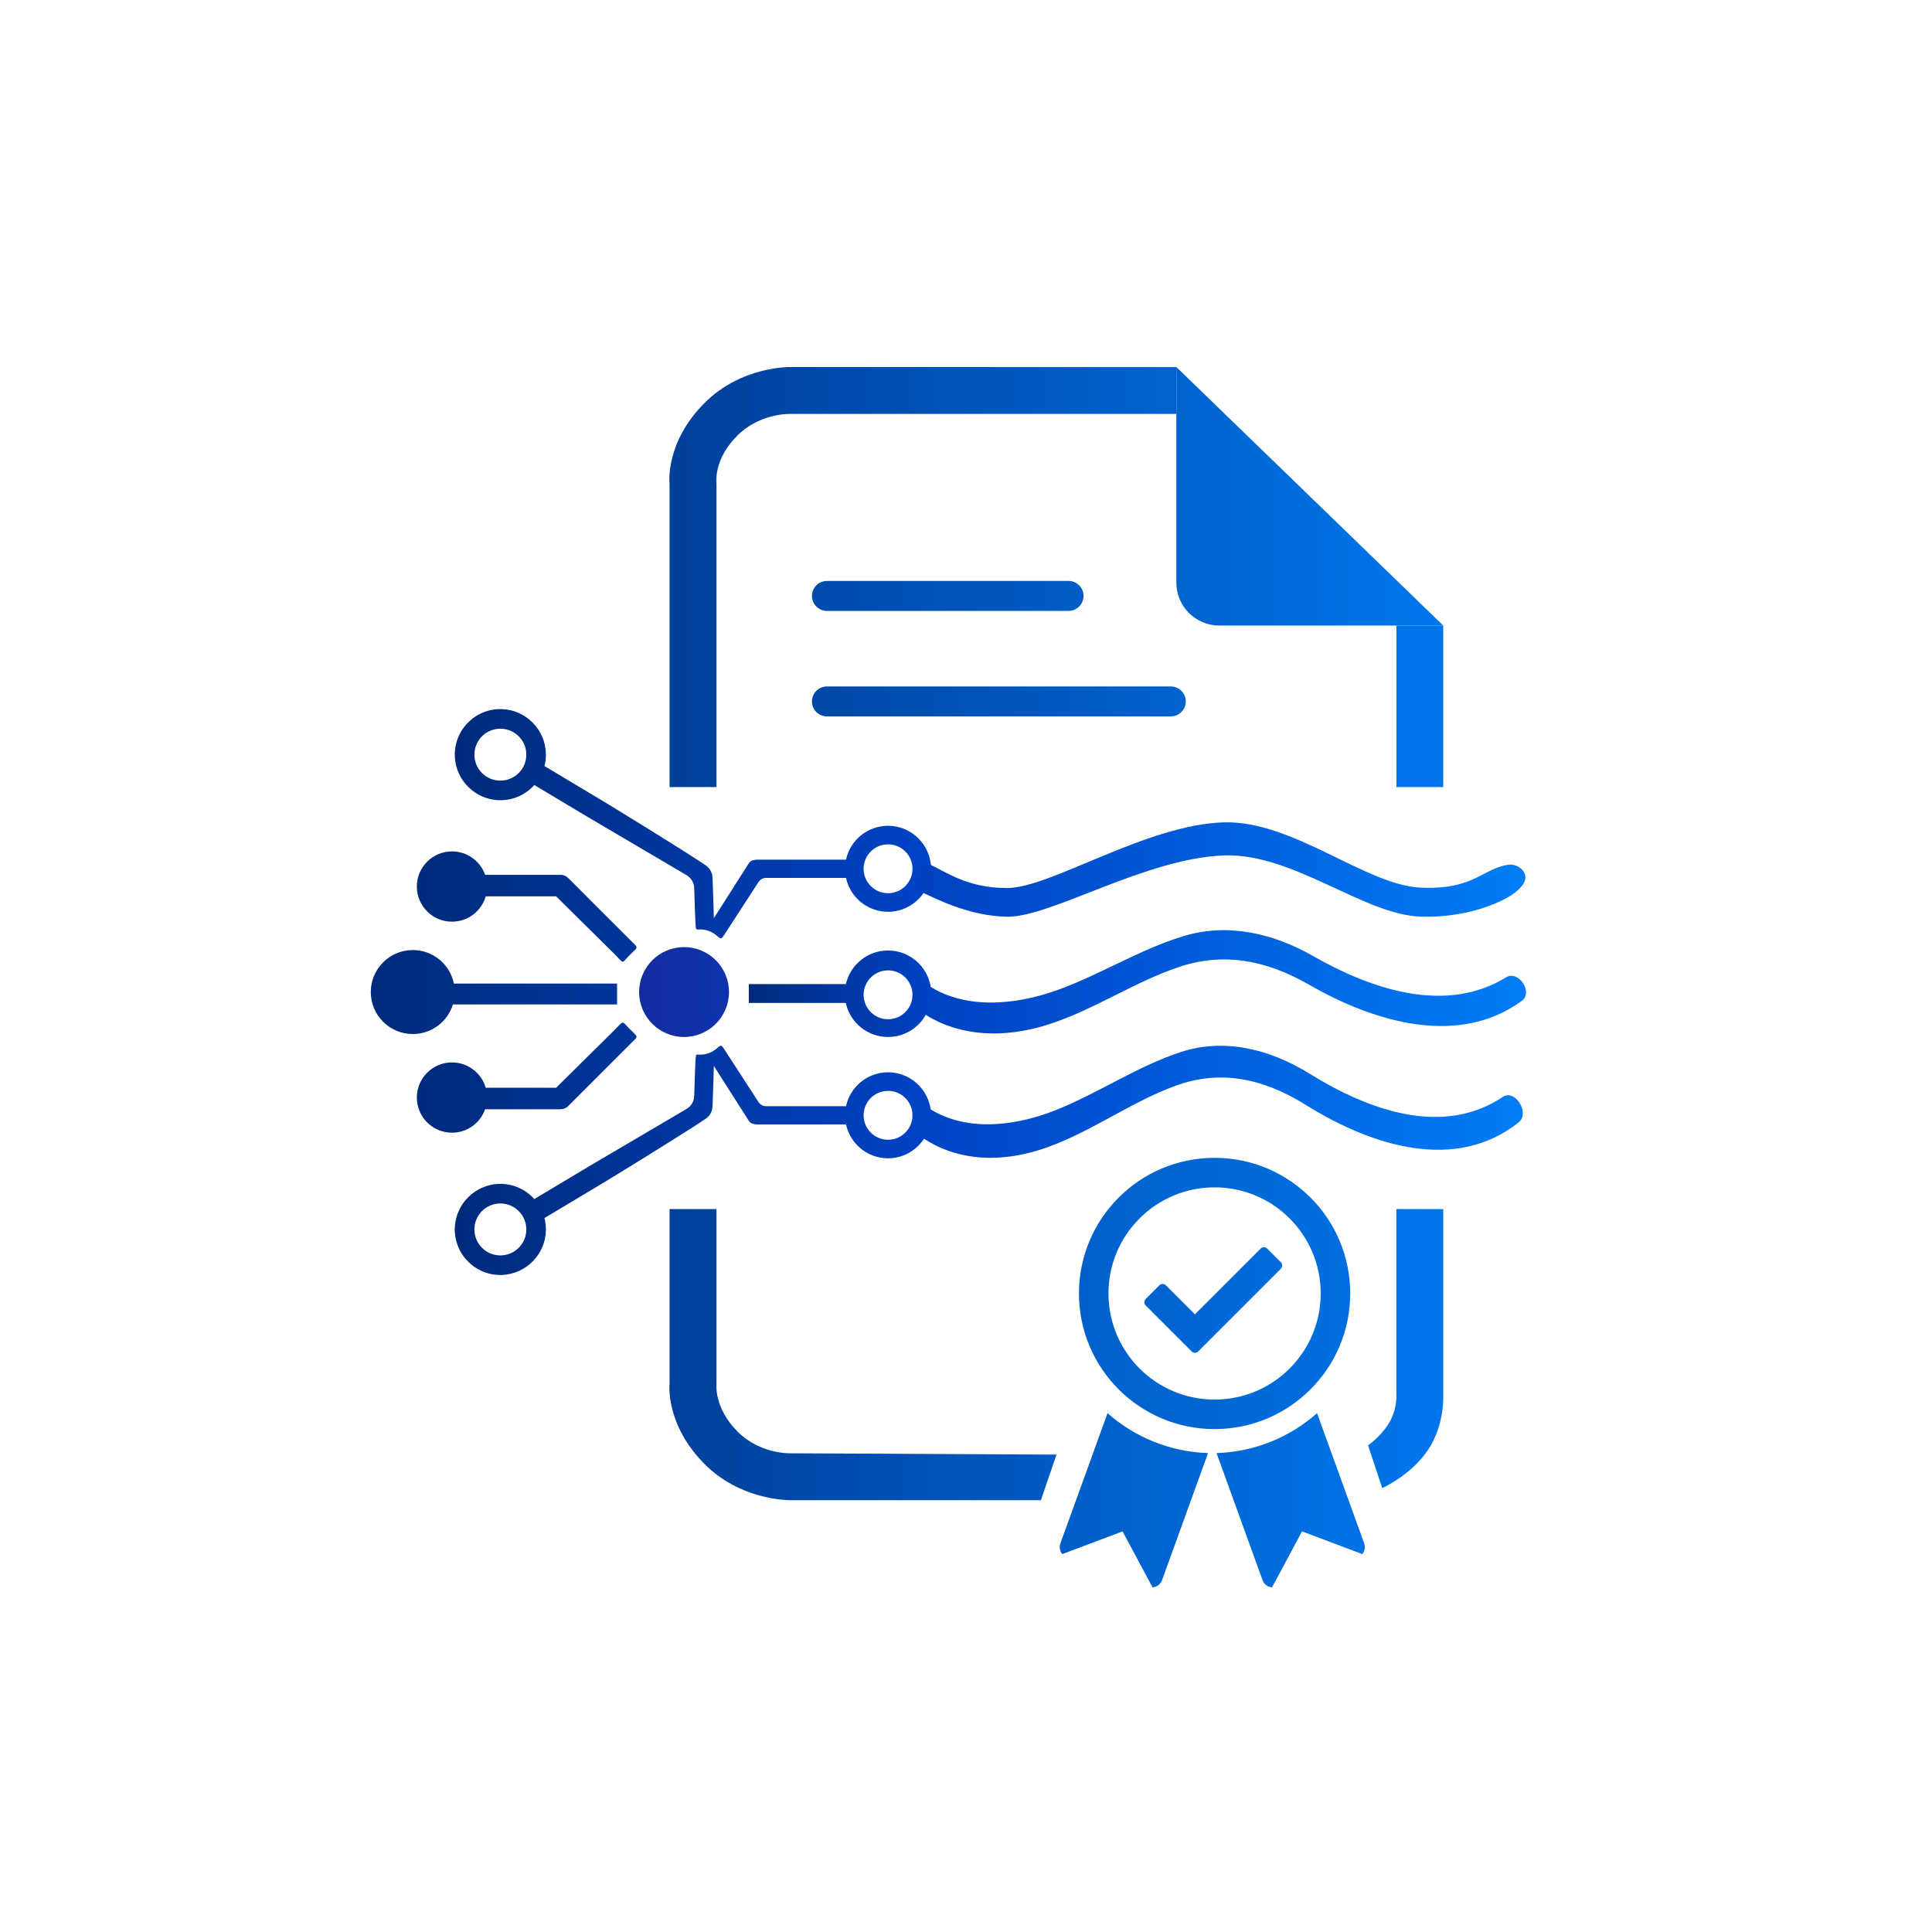
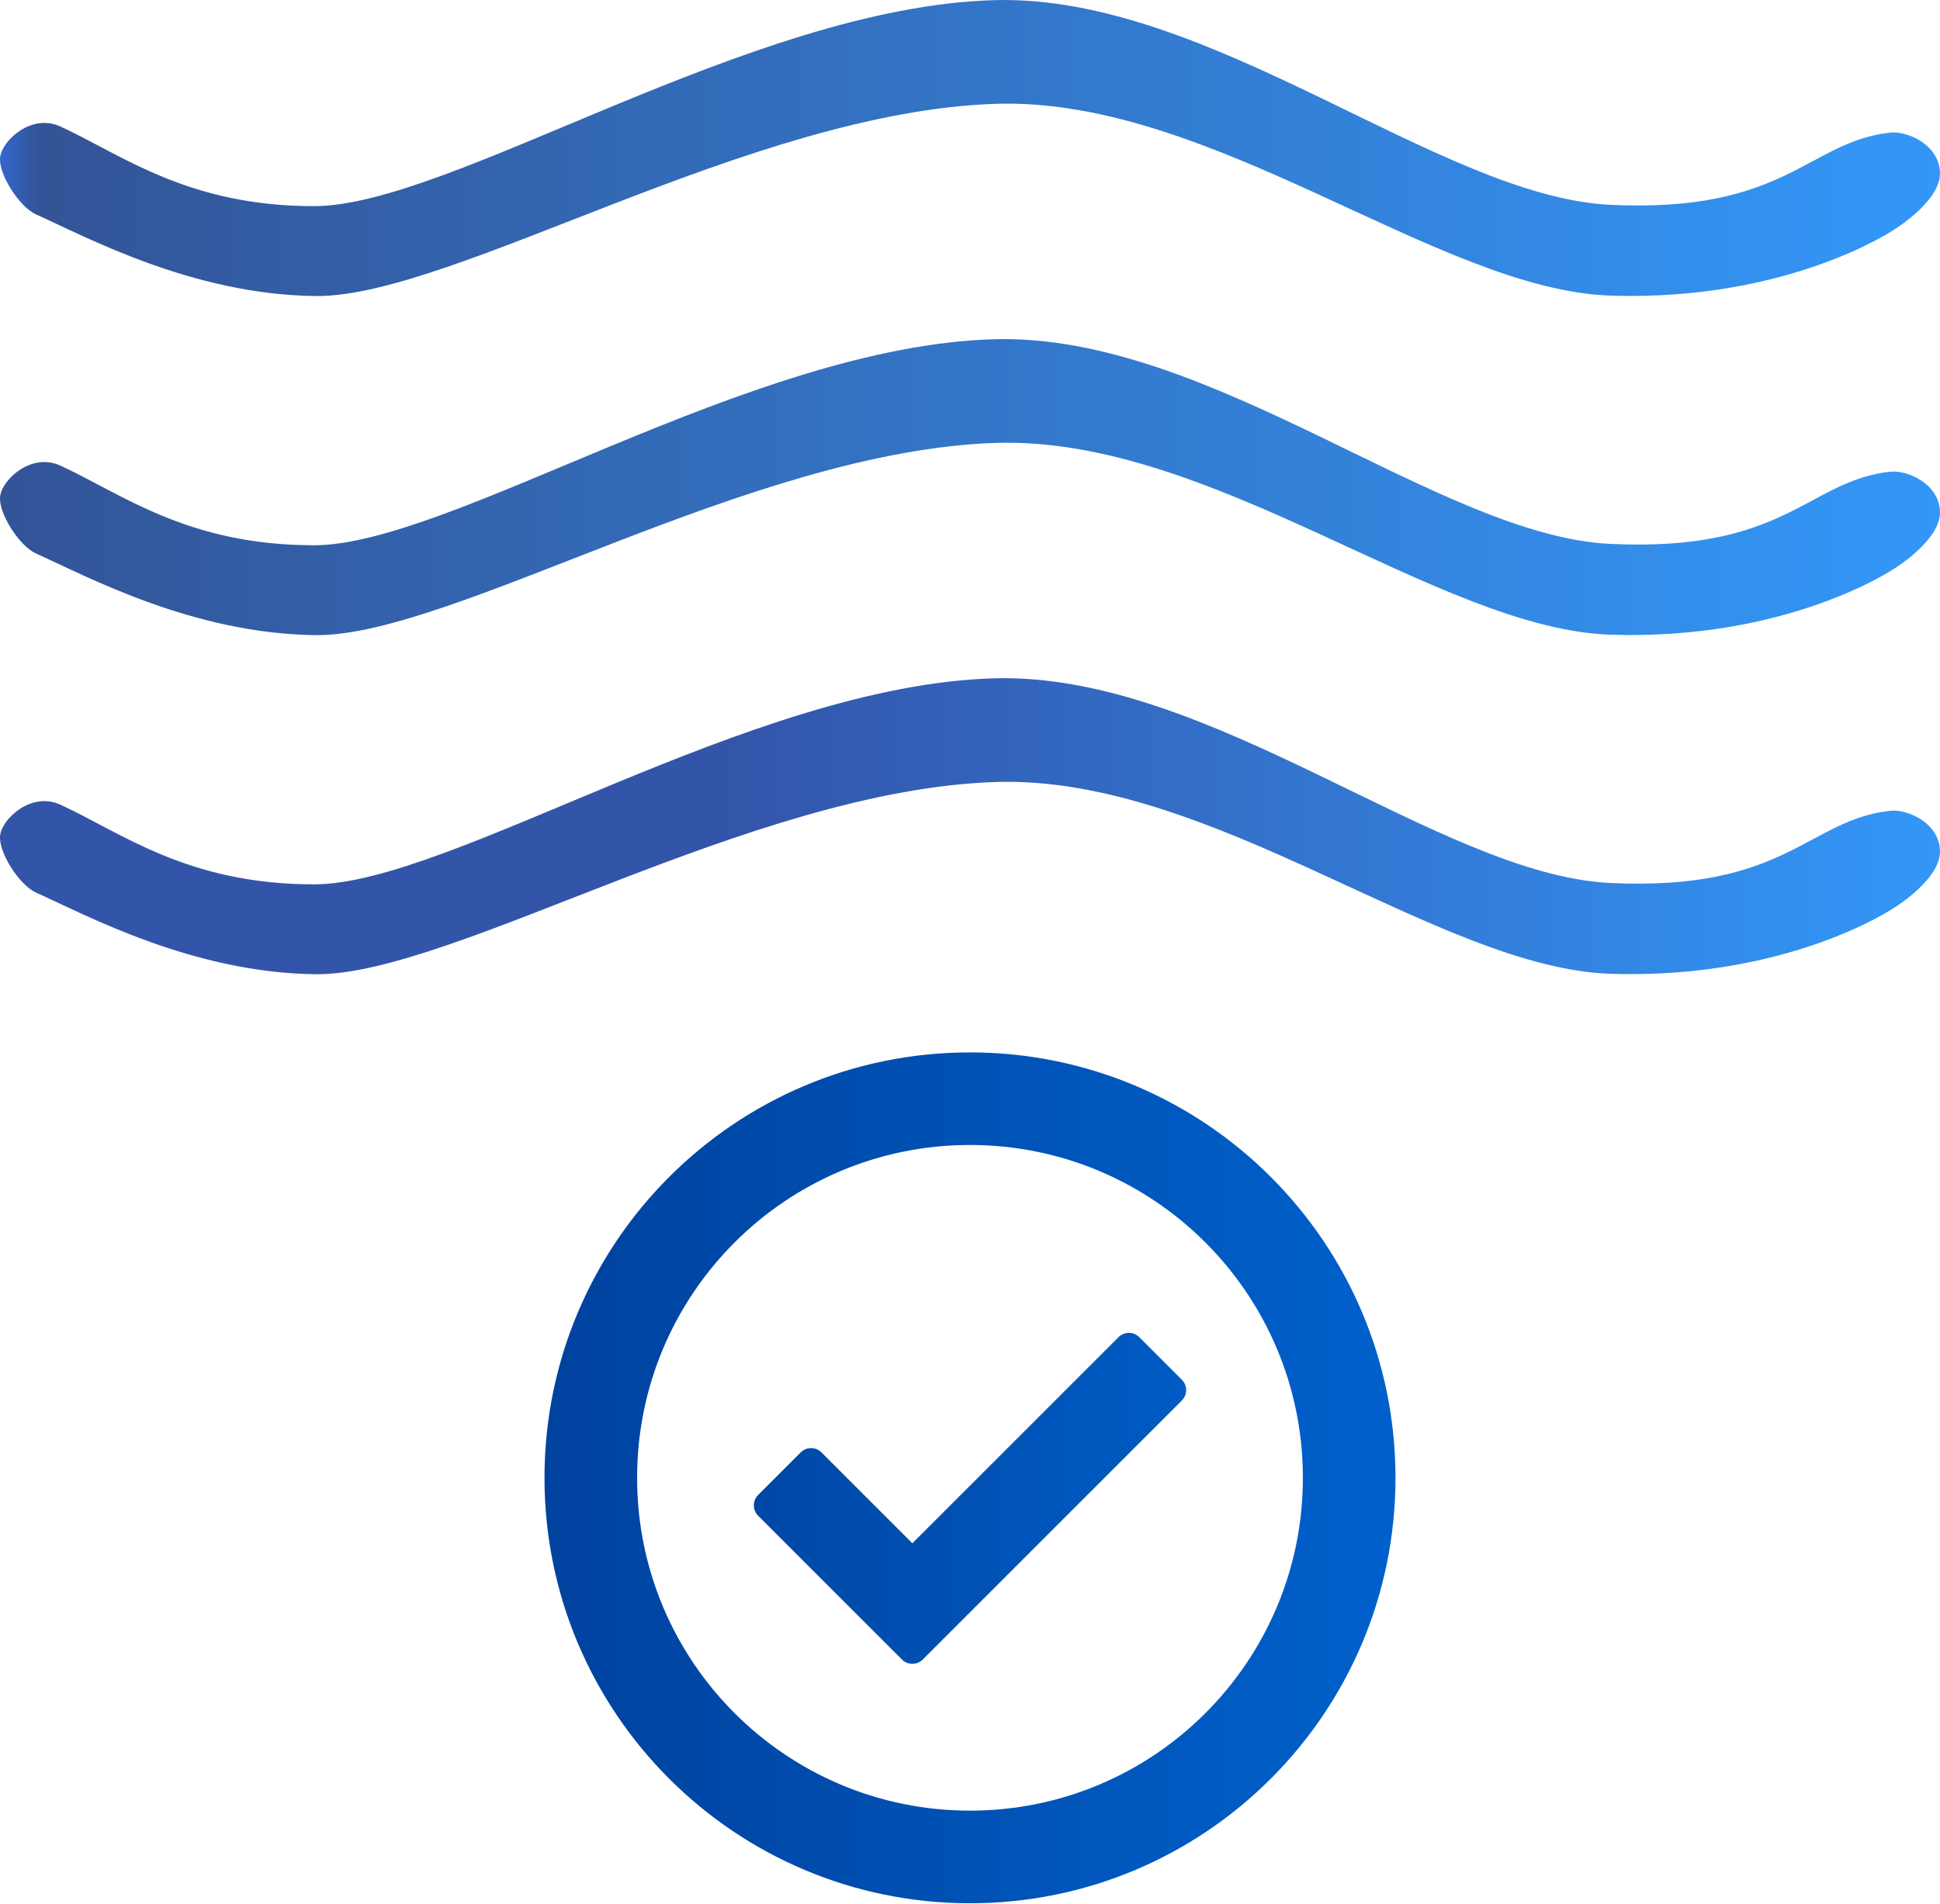
- <svg xmlns="http://www.w3.org/2000/svg" id="Layer_2" data-name="Layer 2" viewBox="0 0 1483.31 1483.31">
+ <svg xmlns="http://www.w3.org/2000/svg" id="Layer_2" data-name="Layer 2" viewBox="0 0 859.31 843.16">
  <defs>
-     <style>
-       .cls-1 {
-         fill: url(#linear-gradient-8);
-       }
- 
-       .cls-2 {
-         fill: url(#linear-gradient-7);
-       }
- 
-       .cls-3 {
-         fill: url(#linear-gradient-5);
-       }
- 
-       .cls-4 {
-         fill: url(#linear-gradient-6);
-       }
- 
-       .cls-5 {
-         fill: url(#linear-gradient-9);
-       }
- 
-       .cls-6 {
-         fill: url(#linear-gradient-4);
-       }
- 
-       .cls-7 {
-         fill: url(#linear-gradient-3);
-       }
- 
-       .cls-8 {
-         fill: url(#linear-gradient-2);
-       }
- 
-       .cls-9 {
-         fill: url(#linear-gradient);
-       }
- 
-       .cls-10 {
-         fill: url(#linear-gradient-10);
-       }
- 
-       .cls-11 {
-         fill: url(#linear-gradient-11);
-       }
- 
-       .cls-12 {
-         fill: url(#linear-gradient-12);
-       }
- 
-       .cls-13 {
-         fill: url(#linear-gradient-13);
-       }
- 
-       .cls-14 {
-         fill: url(#linear-gradient-19);
-       }
- 
-       .cls-15 {
-         fill: url(#linear-gradient-14);
-       }
- 
-       .cls-16 {
-         fill: url(#linear-gradient-21);
-       }
- 
-       .cls-17 {
-         fill: url(#linear-gradient-20);
-       }
- 
-       .cls-18 {
-         fill: url(#linear-gradient-15);
-       }
- 
-       .cls-19 {
-         fill: url(#linear-gradient-16);
-       }
- 
-       .cls-20 {
-         fill: url(#linear-gradient-17);
-       }
- 
-       .cls-21 {
-         fill: url(#linear-gradient-18);
-       }
-     </style>
-     <linearGradient id="linear-gradient" x1="117.17" y1="993.07" x2="1242.24" y2="993.07" gradientUnits="userSpaceOnUse">
+     <linearGradient id="linear-gradient" x1="-43.15" y1="654.7" x2="990.22" y2="654.7" gradientUnits="userSpaceOnUse">
      <stop offset="0" stop-color="#002b7c" />
      <stop offset=".57" stop-color="#005bc3" />
      <stop offset="1" stop-color="#007df6" />
    </linearGradient>
-     <linearGradient id="linear-gradient-2" x1="284.77" y1="1040.03" x2="1178.18" y2="1040.03" gradientUnits="userSpaceOnUse">
+     <linearGradient id="linear-gradient-2" x1="57.09" y1="663.78" x2="855.24" y2="663.78" gradientUnits="userSpaceOnUse">
      <stop offset="0" stop-color="#002b7c" />
      <stop offset="1" stop-color="#007df6" />
    </linearGradient>
-     <linearGradient id="linear-gradient-3" x1="307.22" y1="1035.4" x2="1171.96" y2="1035.4" gradientUnits="userSpaceOnUse">
-       <stop offset="0" stop-color="#002b7c" />
-       <stop offset=".26" stop-color="#003d97" />
-       <stop offset=".82" stop-color="#006cde" />
+     <linearGradient id="linear-gradient-3" x1="0" y1="65.58" x2="859.31" y2="65.58" gradientUnits="userSpaceOnUse">
+       <stop offset="0" stop-color="#0041c1" />
+       <stop offset=".02" stop-color="#00297d" />
      <stop offset="1" stop-color="#007df6" />
    </linearGradient>
-     <linearGradient id="linear-gradient-4" x1="292.79" y1="542.28" x2="1181.27" y2="542.28" gradientUnits="userSpaceOnUse">
-       <stop offset="0" stop-color="#0075ea" />
-       <stop offset="1" stop-color="#0075ea" />
-     </linearGradient>
-     <linearGradient id="linear-gradient-5" x1="302.56" y1="443.03" x2="1170.66" y2="443.03" gradientUnits="userSpaceOnUse">
-       <stop offset="0" stop-color="#002b7c" />
+     <linearGradient id="linear-gradient-4" x1="0" y1="215.8" x2="859.31" y2="215.8" gradientUnits="userSpaceOnUse">
+       <stop offset="0" stop-color="#00297d" />
      <stop offset="1" stop-color="#007df6" />
    </linearGradient>
-     <linearGradient id="linear-gradient-6" x1="290.64" y1="381.03" x2="1181.23" y2="381.03" gradientUnits="userSpaceOnUse">
-       <stop offset="0" stop-color="#002b7c" />
-       <stop offset="1" stop-color="#007df6" />
-     </linearGradient>
-     <linearGradient id="linear-gradient-7" x1="288.33" y1="779.58" x2="721.77" y2="746.78" gradientUnits="userSpaceOnUse">
-       <stop offset="0" stop-color="#002b7c" />
-       <stop offset="0" stop-color="#25177d" />
-       <stop offset=".42" stop-color="#152a9d" />
-       <stop offset=".43" stop-color="#152b9e" />
-       <stop offset=".98" stop-color="#0043c7" />
-       <stop offset=".98" stop-color="#0043c7" />
-       <stop offset=".99" stop-color="#370e7d" />
-       <stop offset="1" stop-color="#0043c7" />
-     </linearGradient>
-     <linearGradient id="linear-gradient-8" x1="320.03" y1="696.04" x2="718.48" y2="696.04" gradientUnits="userSpaceOnUse">
-       <stop offset="0" stop-color="#002b7c" />
-       <stop offset="1" stop-color="#0043c7" />
-     </linearGradient>
-     <linearGradient id="linear-gradient-9" x1="320.03" y1="827.38" x2="713.27" y2="827.38" gradientUnits="userSpaceOnUse">
-       <stop offset="0" stop-color="#002b7c" />
-       <stop offset="1" stop-color="#0043c7" />
-     </linearGradient>
-     <linearGradient id="linear-gradient-10" x1="284.68" y1="761.65" x2="710.35" y2="761.65" gradientUnits="userSpaceOnUse">
-       <stop offset="0" stop-color="#002b7c" />
-       <stop offset="1" stop-color="#0043c7" />
-     </linearGradient>
-     <linearGradient id="linear-gradient-11" x1="574.9" y1="762.95" x2="715" y2="762.95" gradientUnits="userSpaceOnUse">
-       <stop offset="0" stop-color="#002b7c" />
-       <stop offset="1" stop-color="#0043c7" />
-     </linearGradient>
-     <linearGradient id="linear-gradient-12" x1="349.16" y1="890.9" x2="714.82" y2="890.9" gradientUnits="userSpaceOnUse">
-       <stop offset="0" stop-color="#002b7c" />
-       <stop offset="1" stop-color="#0043c7" />
-     </linearGradient>
-     <linearGradient id="linear-gradient-13" x1="349.16" y1="632.41" x2="714.83" y2="632.41" gradientUnits="userSpaceOnUse">
-       <stop offset="0" stop-color="#002b7c" />
-       <stop offset="1" stop-color="#0043c7" />
-     </linearGradient>
-     <linearGradient id="linear-gradient-14" x1="284.89" y1="457.53" x2="1181.88" y2="457.53" gradientUnits="userSpaceOnUse">
-       <stop offset="0" stop-color="#002b7c" />
-       <stop offset="1" stop-color="#007df6" />
-     </linearGradient>
-     <linearGradient id="linear-gradient-15" x1="326.97" y1="538.53" x2="1180.72" y2="538.53" gradientUnits="userSpaceOnUse">
-       <stop offset="0" stop-color="#002b7c" />
-       <stop offset="1" stop-color="#007df6" />
-     </linearGradient>
-     <linearGradient id="linear-gradient-16" x1="284.05" y1="998.09" x2="1166.65" y2="998.09" gradientUnits="userSpaceOnUse">
-       <stop offset="0" stop-color="#002b7c" />
-       <stop offset="1" stop-color="#007df6" />
-     </linearGradient>
-     <linearGradient id="linear-gradient-17" x1="281.98" y1="1151.84" x2="1152.59" y2="1151.84" gradientUnits="userSpaceOnUse">
-       <stop offset="0" stop-color="#002b7c" />
-       <stop offset="1" stop-color="#007df6" />
-     </linearGradient>
-     <linearGradient id="linear-gradient-18" x1="276.67" y1="1151.84" x2="1161.45" y2="1151.84" gradientUnits="userSpaceOnUse">
-       <stop offset="0" stop-color="#002b7c" />
-       <stop offset="1" stop-color="#007df6" />
-     </linearGradient>
-     <linearGradient id="linear-gradient-19" x1="707.9" y1="753.81" x2="1171.67" y2="753.81" gradientUnits="userSpaceOnUse">
-       <stop offset="0" stop-color="#0041c3" />
-       <stop offset="1" stop-color="#007df6" />
-     </linearGradient>
-     <linearGradient id="linear-gradient-20" x1="701.99" y1="845.92" x2="1169.13" y2="845.92" gradientUnits="userSpaceOnUse">
-       <stop offset="0" stop-color="#0042c4" />
-       <stop offset="1" stop-color="#007df6" />
-     </linearGradient>
-     <linearGradient id="linear-gradient-21" x1="703.6" y1="667.57" x2="1171.12" y2="667.57" gradientUnits="userSpaceOnUse">
-       <stop offset="0" stop-color="#0041c1" />
+     <linearGradient id="linear-gradient-5" x1="320.83" y1="366.02" x2="859.31" y2="366.02" gradientUnits="userSpaceOnUse">
+       <stop offset="0" stop-color="#002a94" />
      <stop offset="1" stop-color="#007df6" />
    </linearGradient>
  </defs>
-   <path class="cls-9" d="M932.51,888.94c-57.51,0-104.13,46.62-104.13,104.13s46.62,104.13,104.13,104.13,104.13-46.62,104.13-104.13-46.62-104.13-104.13-104.13ZM932.51,1074.54c-44.99,0-81.47-36.47-81.47-81.47s36.47-81.47,81.47-81.47,81.47,36.47,81.47,81.47-36.47,81.47-81.47,81.47Z" />
-   <path class="cls-8" d="M811.15,1116.78l-12,35h-192c-4.16.01-39.22-.75-66-27.53-30.8-30.8-27.08-62.21-27.08-62.21v-133.76h36v134s-2.15,18.51,16.16,36.81c17.69,17.69,40.92,16.69,40.92,16.69l204,1Z" />
-   <path class="cls-7" d="M1096.02,1113.74c-12.84,18.86-34.8,28.78-34.8,28.78l-10.87-32.85s8.91-6.03,15.34-15.94c6.36-9.78,6.46-19.96,6.4-22.17-.01-.29-.02-.44-.02-.44v-142.83h36v142.83s1.32,22.98-12.05,42.62Z" />
-   <rect class="cls-6" x="1072.08" y="480.29" width="36" height="124" />
-   <path class="cls-3" d="M903.15,281.78v36h-296s-23.39-1-41.08,16.69-16.22,34.62-16.02,36.81c0,.15.02.23.02.23v232.77h-36v-232.77s-3.88-31.4,26.92-62.2c28.51-28.51,66.16-27.53,66.16-27.53h296Z" />
-   <path class="cls-4" d="M936.15,480.29h171.93s-204.92-198.5-204.92-198.5v165.51c0,18.22,14.77,32.99,32.99,32.99Z" />
-   <circle class="cls-2" cx="525.19" cy="761.65" r="34.5" />
-   <path class="cls-1" d="M483.59,733.13c-6.92,6.92-3.96,7.21-11.42-.25l-45.2-44.71h-54.04c-3.25,11.24-13.62,19.46-25.92,19.46-14.9,0-26.98-12.08-26.98-26.98s12.08-26.98,26.98-26.98c11.76,0,21.76,7.52,25.45,18.01.12-.01.24-.01.36-.01h57c.13,0,.26,0,.38.01h.04c2.16-.05,4.32.75,5.97,2.4l47.38,47.38c6.95,6.95,6.65,5.02,0,11.67Z" />
-   <path class="cls-5" d="M483.59,790.18c-6.63-6.63-4.24-6.93-11.42.25l-45.2,44.71h-54.04c-3.25-11.24-13.62-19.46-25.92-19.46-14.9,0-26.98,12.08-26.98,26.98s12.08,26.98,26.98,26.98c11.76,0,21.76-7.52,25.45-18.01.12.01.24.01.36.01h57c.13,0,.26,0,.38-.01h.04c2.16.05,4.32-.75,5.97-2.4l47.38-47.38c6.95-6.95,6.65-5.02,0-11.67Z" />
-   <path class="cls-10" d="M473.77,755.15v16h-126.03c-4.05,13.17-16.32,22.74-30.82,22.74-17.8,0-32.24-14.43-32.24-32.24s14.44-32.24,32.24-32.24c15.58,0,28.58,11.05,31.58,25.74h125.27Z" />
-   <path class="cls-11" d="M681.81,729.75c-15.79,0-28.99,11.01-32.36,25.78h-74.55v14.5h74.47c3.23,14.93,16.53,26.12,32.44,26.12,18.33,0,33.19-14.86,33.19-33.19s-14.86-33.21-33.19-33.21ZM681.81,782.54c-10.37,0-18.77-8.41-18.77-18.76s8.4-18.78,18.77-18.78,18.76,8.41,18.76,18.78-8.4,18.76-18.76,18.76Z" />
-   <path class="cls-12" d="M681.81,823.27c-15.84,0-29.07,11.14-32.27,26.01h-61.39c-2.36,0-4.55-1.2-5.82-3.19l-26.81-41.34c-2.9-4.55-3.27.34-10.36,3.42-7.49,3.25-11.13-.18-10.88,2.96-.53,2.19-.91,20.33-1.3,30.43-.16,4.07-2.37,7.77-5.88,9.84l-75.37,44.36-41.5,24.83c-6.71-7.51-16.63-12.1-27.6-11.64-17.79.75-32.39,15.11-33.41,32.88-1.19,20.68,15.59,37.76,36.19,37.03,18.45-.65,33.41-15.9,33.71-34.36.05-3.23-.33-6.36-1.1-9.34h0s44.62-26.71,44.62-26.71c.11-.07.22-.13.32-.2l.04-.02c1.6-.91,60.83-37.11,78.78-49.27,3.21-2.17,5.16-5.76,5.27-9.62,0,0,.7-18.11,1.02-30.95l26.78,42.04c.95,1.5,2.5,2.4,4.14,2.58h.01c.54.17,1.13.27,1.73.27h68.8c3.37,15.67,17.87,27.2,34.83,25.92,16.17-1.22,29.23-14.35,30.37-30.53,1.36-19.31-13.9-35.4-32.93-35.4ZM384.15,963.85c-11.01,0-19.94-8.93-19.94-19.94s8.93-19.94,19.94-19.94,19.94,8.93,19.94,19.94-8.93,19.94-19.94,19.94ZM681.81,875.05c-10.37,0-18.77-8.4-18.77-18.77s8.4-18.76,18.77-18.76,18.76,8.4,18.76,18.76-8.4,18.77-18.76,18.77Z" />
-   <path class="cls-13" d="M714.74,664.63c-1.15-16.18-14.2-29.32-30.37-30.53-16.96-1.28-31.46,10.25-34.83,25.92h-68.8c-.6,0-1.19.1-1.73.27h-.01c-1.64.18-3.19,1.08-4.14,2.58l-26.78,42.04c-.32-12.84-1.02-30.95-1.02-30.95-.11-3.86-2.06-7.45-5.27-9.62-17.95-12.16-77.18-48.36-78.78-49.27l-.04-.02c-.1-.07-.21-.13-.32-.2l-44.62-26.7h0c.77-2.99,1.15-6.12,1.1-9.35-.31-18.46-15.27-33.72-33.72-34.37-20.6-.72-37.38,16.35-36.19,37.03,1.03,17.78,15.62,32.14,33.41,32.89,10.97.46,20.89-4.13,27.6-11.64l41.5,24.83,75.37,44.36c3.51,2.07,5.72,5.77,5.88,9.84.39,10.1.77,28.24,1.3,30.43-.25,3.14,3.39-.29,10.88,2.96,7.09,3.08,7.46,7.97,10.36,3.42l26.81-41.34c1.26-1.99,3.46-3.19,5.82-3.19h61.39c3.2,14.87,16.43,26.01,32.27,26.01,19.02,0,34.29-16.09,32.93-35.4ZM384.15,599.34c-11.01,0-19.94-8.93-19.94-19.94s8.93-19.94,19.94-19.94,19.94,8.93,19.94,19.94-8.93,19.94-19.94,19.94ZM681.81,685.78c-10.37,0-18.77-8.4-18.77-18.76s8.4-18.77,18.77-18.77,18.76,8.4,18.76,18.77-8.4,18.76-18.76,18.76Z" />
-   <rect class="cls-15" x="623.39" y="446.03" width="208.5" height="23" rx="11.5" ry="11.5" />
-   <rect class="cls-18" x="623.39" y="527.03" width="287" height="23" rx="11.5" ry="11.5" />
-   <path class="cls-19" d="M983.35,974.14l-63.41,63.41c-.09.09-.18.17-.27.25-1.41,1.14-3.5,1.06-4.81-.25l-11.09-11.09-24.12-24.12c-1.4-1.4-1.4-3.68,0-5.08l10.42-10.42c1.4-1.4,3.68-1.4,5.08,0l22.25,22.25,50.45-50.45c1.41-1.41,3.68-1.41,5.09,0l10.41,10.41c1.41,1.41,1.41,3.68,0,5.09Z" />
-   <path class="cls-20" d="M927.48,1115.62l-35.29,97.52c-1.17,3.22-4.08,5.31-7.3,5.58l-23.04-42.99-46.27,17.45c-1.85-2.24-2.49-5.36-1.43-8.29l36.17-99.92c20.69,18.29,47.6,29.7,77.16,30.65Z" />
-   <path class="cls-21" d="M934.02,1115.62l35.29,97.52c1.17,3.22,4.08,5.31,7.3,5.58l23.04-42.99,46.27,17.45c1.85-2.24,2.49-5.36,1.43-8.29l-36.17-99.92c-20.69,18.29-47.6,29.7-77.16,30.65Z" />
-   <path class="cls-14" d="M710.74,755.22c28.73,20.23,68.17,16.78,101.22,4.86,33.05-11.92,63.2-31.25,96.84-41.41,33.63-10.16,68.4-2.32,99.26,15.3,46.49,26.55,102.65,44.42,148.26,16.38,9.45-5.81,21.07,11.48,12.12,18.03-47.96,35.13-111.81,17.26-163.36-12.35-33.83-19.44-66.47-24.9-100.09-13.56-33.63,11.34-63.6,31.8-97.23,43.14-66.91,22.55-102.74-10.73-103.25-11.07" />
-   <path class="cls-17" d="M708.23,847.46c28.73,21.95,68.17,18.21,101.22,5.28,33.05-12.93,63.2-33.91,96.84-44.94,33.63-11.03,68.4-2.52,99.26,16.6,46.49,28.81,102.65,48.2,148.26,17.77,9.45-6.3,21.07,12.46,12.12,19.57-47.96,38.12-111.81,18.73-163.36-13.41-33.83-21.09-66.47-27.02-100.09-14.71-33.63,12.31-63.6,34.51-97.23,46.81-66.91,24.47-102.74-11.64-103.25-12.01" />
+   <path d="m429.65,466.23c-104.09,0-188.47,84.38-188.47,188.47s84.38,188.47,188.47,188.47,188.47-84.38,188.47-188.47-84.38-188.47-188.47-188.47Zm0,335.91c-81.43,0-147.45-66.01-147.45-147.45s66.01-147.45,147.45-147.45,147.45,66.01,147.45,147.45-66.01,147.45-147.45,147.45Z" fill="url(#linear-gradient)" stroke-width="0" />
+   <path d="m523.49,620.43l-114.77,114.77c-.16.16-.33.31-.49.45-2.55,2.06-6.33,1.92-8.71-.45l-20.07-20.07-43.65-43.65c-2.53-2.53-2.53-6.66,0-9.19l18.86-18.86c2.53-2.53,6.66-2.53,9.19,0l40.27,40.27,91.31-91.31c2.55-2.55,6.66-2.55,9.21,0l18.84,18.84c2.55,2.55,2.55,6.66,0,9.21Z" fill="url(#linear-gradient-2)" stroke-width="0" />
  <g id="Layer_3" data-name="Layer 3">
-     <path class="cls-16" d="M706.37,670.8c0-6.9-2.36-11.76,4.75-8.5,14.94,6.85,31.04,19.5,62.09,19.5,33.45,0,106.75-48.78,166.5-50.43,52.9-1.46,108.83,48.08,150.69,50.1s48.32-15.39,68.47-17.66c4.39-.5,12.25,3.1,12.25,10h0c0,6.9-11.25,13.75-11.25,13.75,0,0-25.78,17.52-69.28,16.15s-97.58-48.72-150.69-46.95c-59.85,1.99-132.38,47.05-165.96,47.05-30.32-.24-56.34-14.4-68.82-20-4.03-1.81,1.25-13,1.25-13Z" />
+     <path d="m.06,69.61c.93-7.43,13.83-19.47,26.7-13.57,27.04,12.39,56.18,35.29,112.37,35.29C199.68,91.33,332.33,3.04,440.48.06c95.75-2.64,196.97,87.02,272.72,90.67,77.96,3.75,87.45-27.85,123.93-31.97,7.95-.9,22.17,5.6,22.17,18.1h0c0,12.49-20.36,24.89-20.36,24.89,0,0-46.66,31.72-125.39,29.22-76.5-2.42-176.62-88.18-272.72-84.97-108.32,3.61-239.59,85.16-300.37,85.16-54.88-.43-101.97-26.07-124.56-36.2C8.6,91.68-.86,77.03.06,69.61Z" fill="url(#linear-gradient-3)" opacity=".8" stroke-width="0" />
+     <path d="m.06,219.84c.93-7.43,13.83-19.47,26.7-13.57,27.04,12.39,56.18,35.29,112.37,35.29,60.54,0,193.2-88.29,301.35-91.28,95.75-2.64,196.97,87.02,272.72,90.67,77.96,3.75,87.45-27.85,123.93-31.97,7.95-.9,22.17,5.6,22.17,18.1h0c0,12.49-20.36,24.89-20.36,24.89,0,0-46.66,31.72-125.39,29.22-76.5-2.42-176.62-88.18-272.72-84.97-108.32,3.61-239.59,85.16-300.37,85.16-54.88-.43-101.97-26.07-124.56-36.2-7.3-3.27-16.76-17.93-15.84-25.34Z" fill="url(#linear-gradient-4)" opacity=".8" stroke-width="0" />
+     <path d="m.06,370.06c.93-7.43,13.83-19.47,26.7-13.57,27.04,12.39,56.18,35.29,112.37,35.29,60.54,0,193.2-88.29,301.35-91.28,95.75-2.64,196.97,87.02,272.72,90.67,77.96,3.75,87.45-27.85,123.93-31.97,7.95-.9,22.17,5.6,22.17,18.1h0c0,12.49-20.36,24.89-20.36,24.89,0,0-46.66,31.72-125.39,29.22-76.5-2.42-176.62-88.18-272.72-84.97-108.32,3.61-239.59,85.16-300.37,85.16-54.88-.43-101.97-26.07-124.56-36.2-7.3-3.27-16.76-17.93-15.84-25.34Z" fill="url(#linear-gradient-5)" opacity=".8" stroke-width="0" />
  </g>
</svg>
